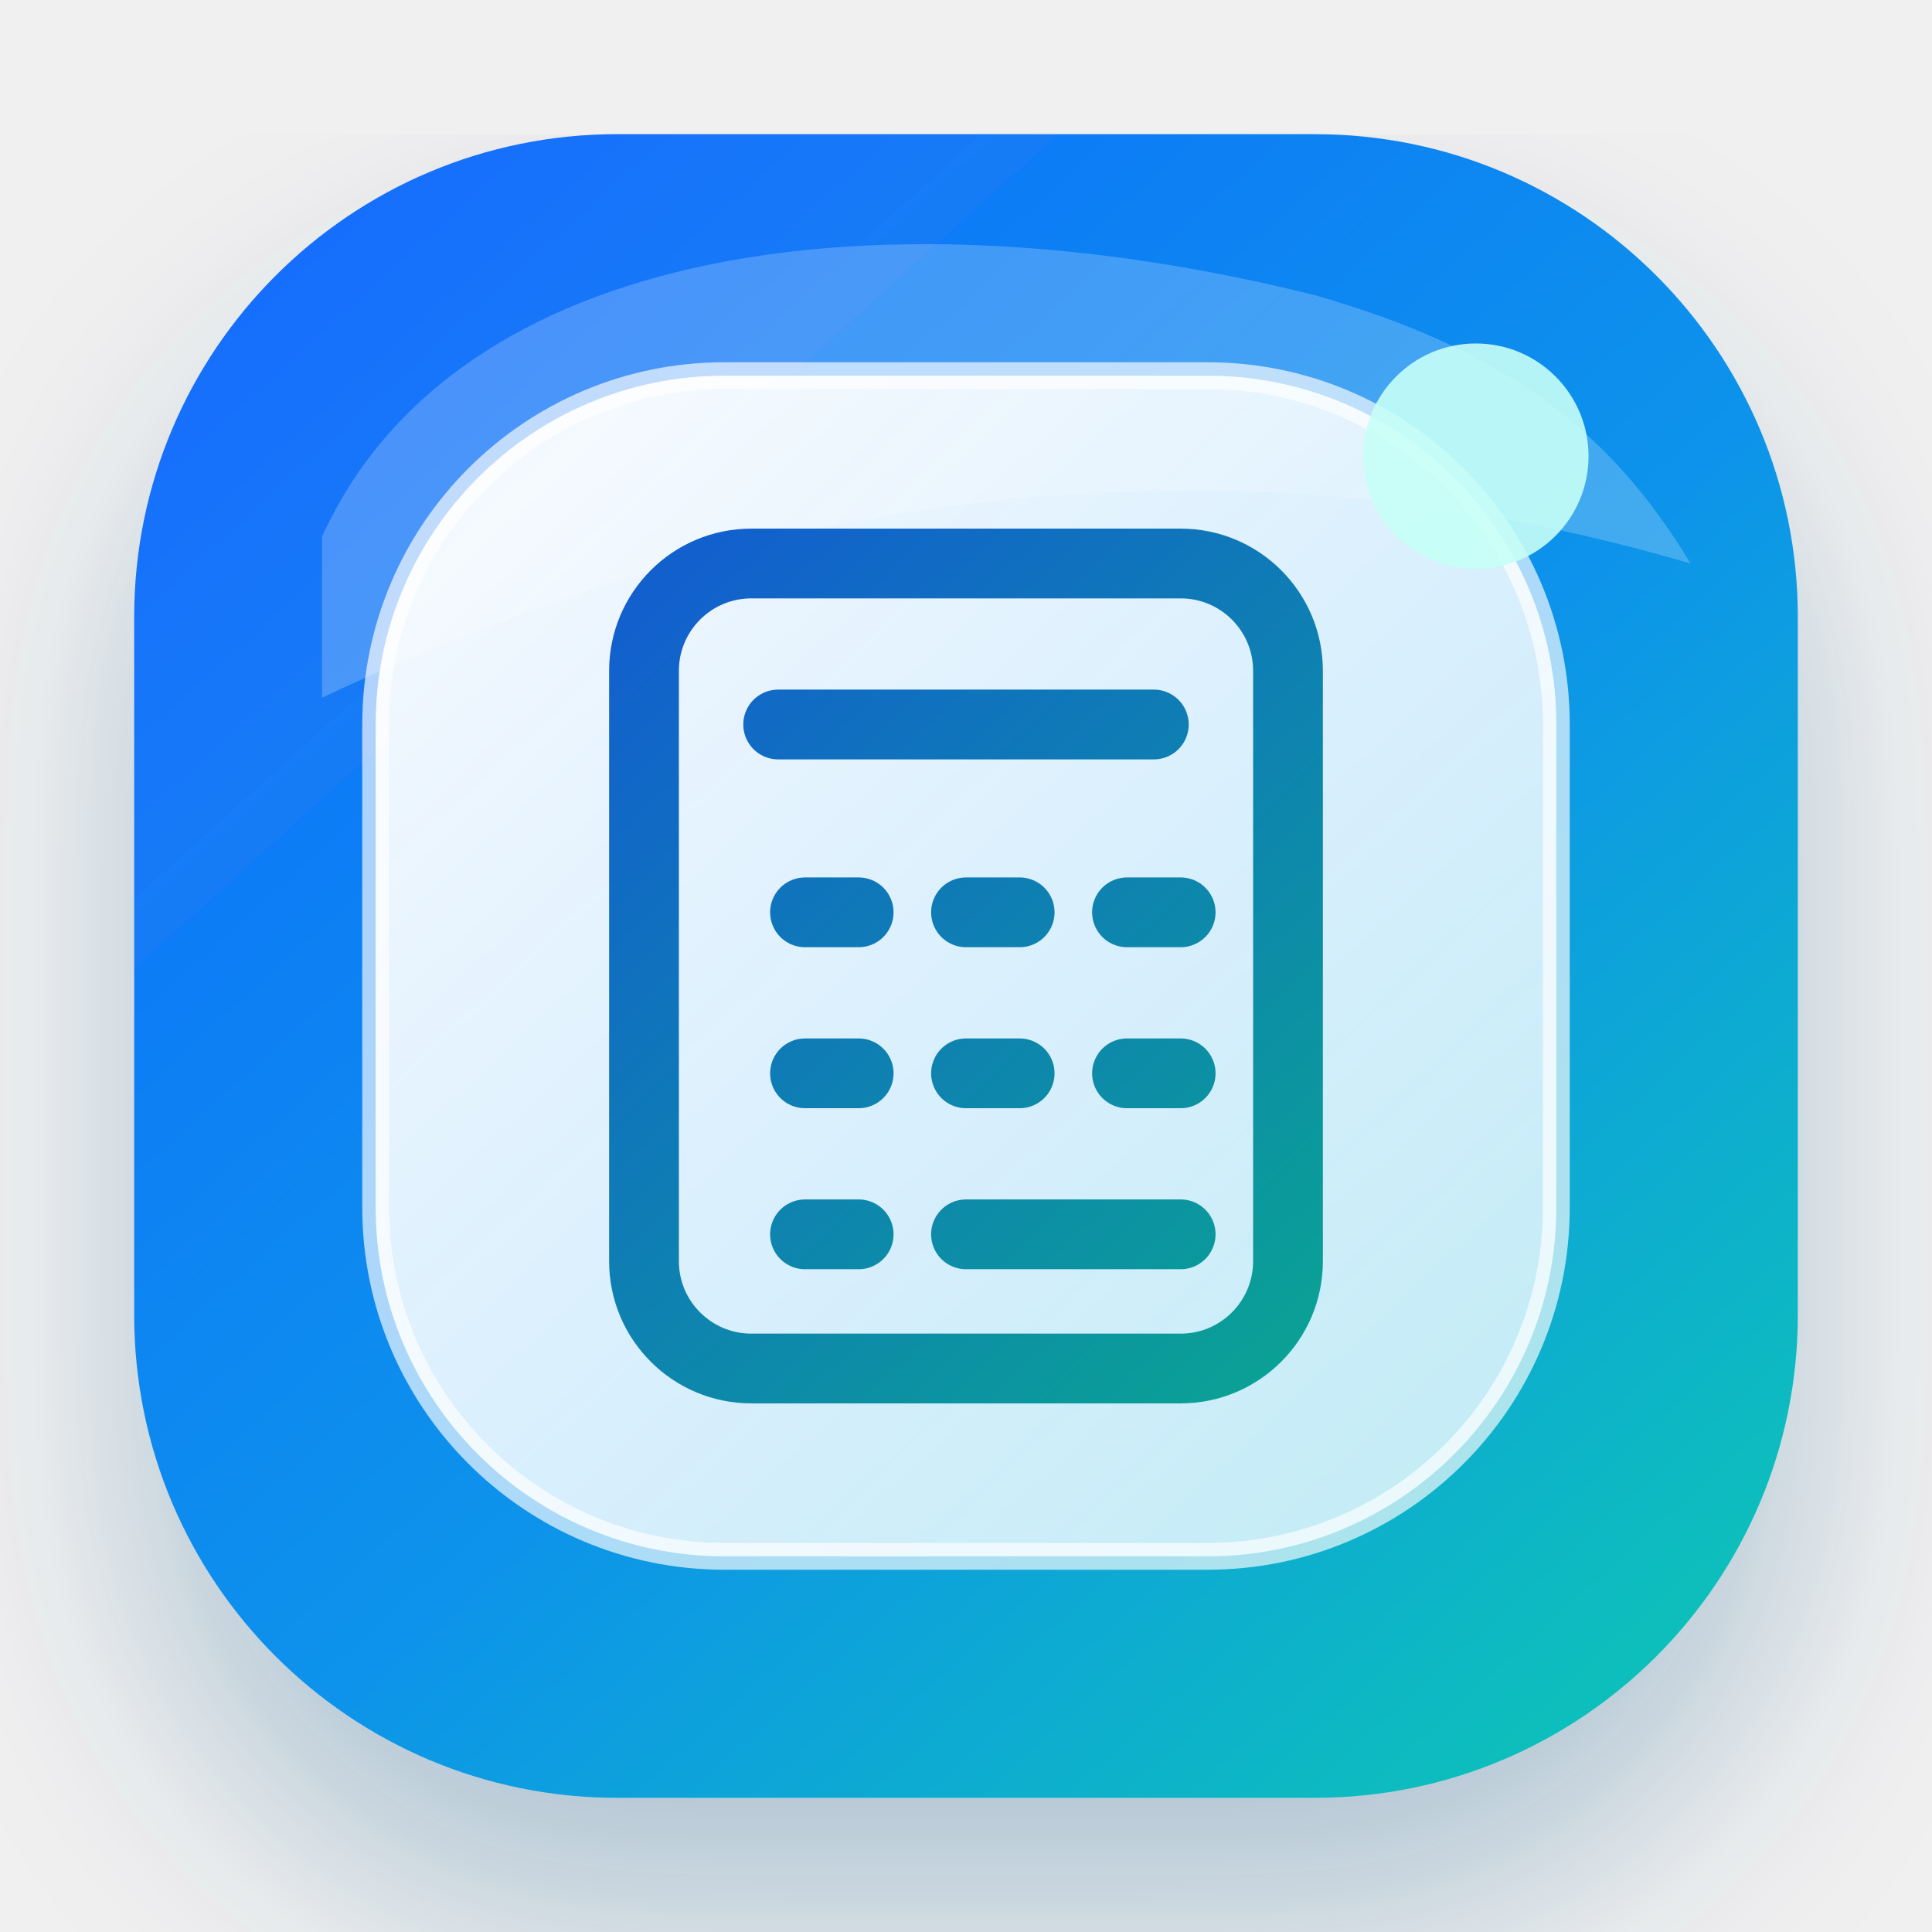
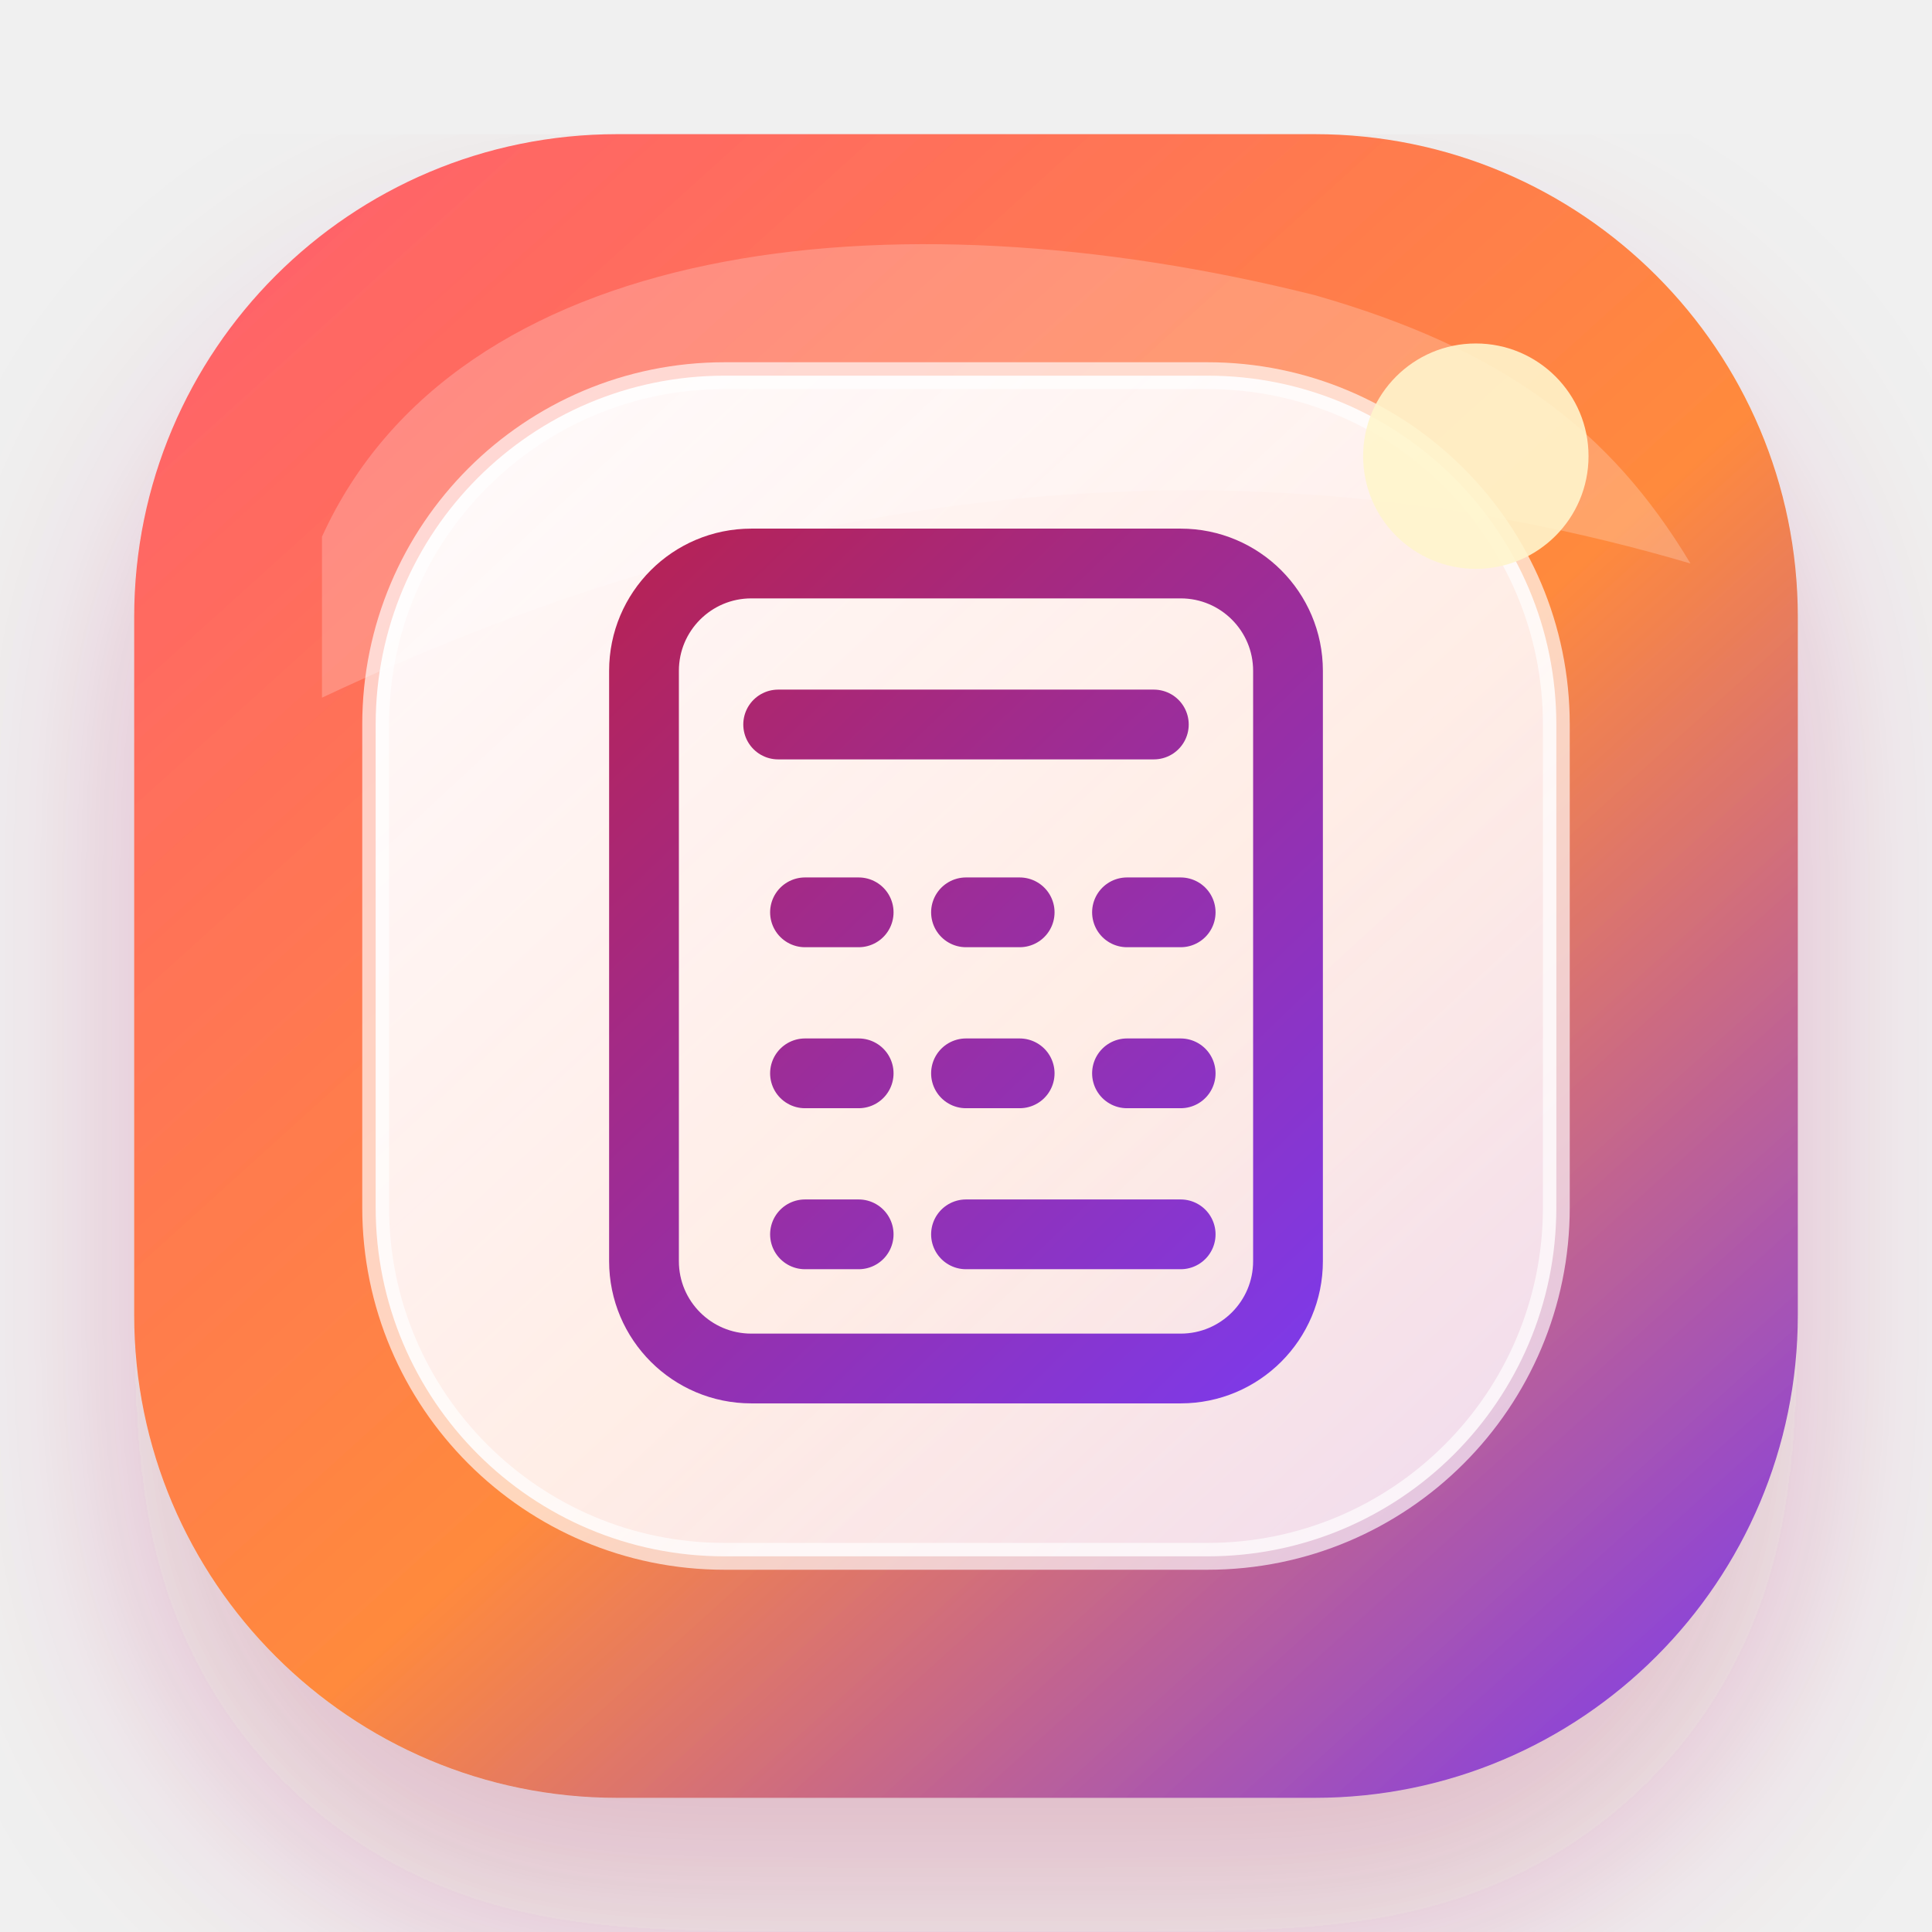
<svg xmlns="http://www.w3.org/2000/svg" viewBox="0 0 72 72" role="img" aria-label="Pdf Pdf Page Viewer">
  <defs>
    <linearGradient id="bg" x1="8" y1="5" x2="64" y2="67" gradientUnits="userSpaceOnUse">
-       <stop stop-color="#1769ff" />
-       <stop offset=".55" stop-color="#0b93eb" />
-       <stop offset="1" stop-color="#12c7b3" />
+       <stop stop-color="#ff5f6d" />
+       <stop offset=".55" stop-color="#ff8a3d" />
+       <stop offset="1" stop-color="#7c3aed" />
    </linearGradient>
    <linearGradient id="glass" x1="17" y1="15" x2="57" y2="58" gradientUnits="userSpaceOnUse">
      <stop stop-color="#ffffff" stop-opacity=".96" />
-       <stop offset="1" stop-color="#e8f8ff" stop-opacity=".82" />
+       <stop offset="1" stop-color="#fff7fb" stop-opacity=".82" />
    </linearGradient>
    <linearGradient id="ink" x1="23" y1="23" x2="50" y2="51" gradientUnits="userSpaceOnUse">
-       <stop stop-color="#125fce" />
-       <stop offset="1" stop-color="#0aa493" />
+       <stop stop-color="#b4235a" />
+       <stop offset="1" stop-color="#7c3aed" />
    </linearGradient>
    <filter id="ds" x="-30%" y="-30%" width="160%" height="175%">
-       <feDropShadow dx="0" dy="5" stdDeviation="4" flood-color="#0c4d84" flood-opacity=".25" />
+       <feDropShadow dx="0" dy="5" stdDeviation="4" flood-color="#b4235a" flood-opacity=".25" />
    </filter>
  </defs>
  <rect x="5" y="5" width="62" height="62" rx="18" fill="url(#bg)" filter="url(#ds)" />
  <path d="M12 20C17 9 33 7 49 11c7 2 11 5 14 10-17-5-34-3-51 5z" fill="#fff" opacity=".22" />
  <rect x="14" y="14" width="44" height="44" rx="13" fill="url(#glass)" stroke="#fff" stroke-opacity=".66" />
-   <circle cx="55" cy="17" r="4.2" fill="#c7fff7" opacity=".9" />
+   <circle cx="55" cy="17" r="4.2" fill="#fff5cc" opacity=".9" />
  <g fill="none" stroke="url(#ink)" stroke-width="2.6" stroke-linecap="round" stroke-linejoin="round">
    <rect x="24" y="21" width="24" height="30" rx="4" />
    <path d="M29 27h14M30 34h2M36 34h2M42 34h2M30 40h2M36 40h2M42 40h2M30 46h2M36 46h8" />
  </g>
</svg>
